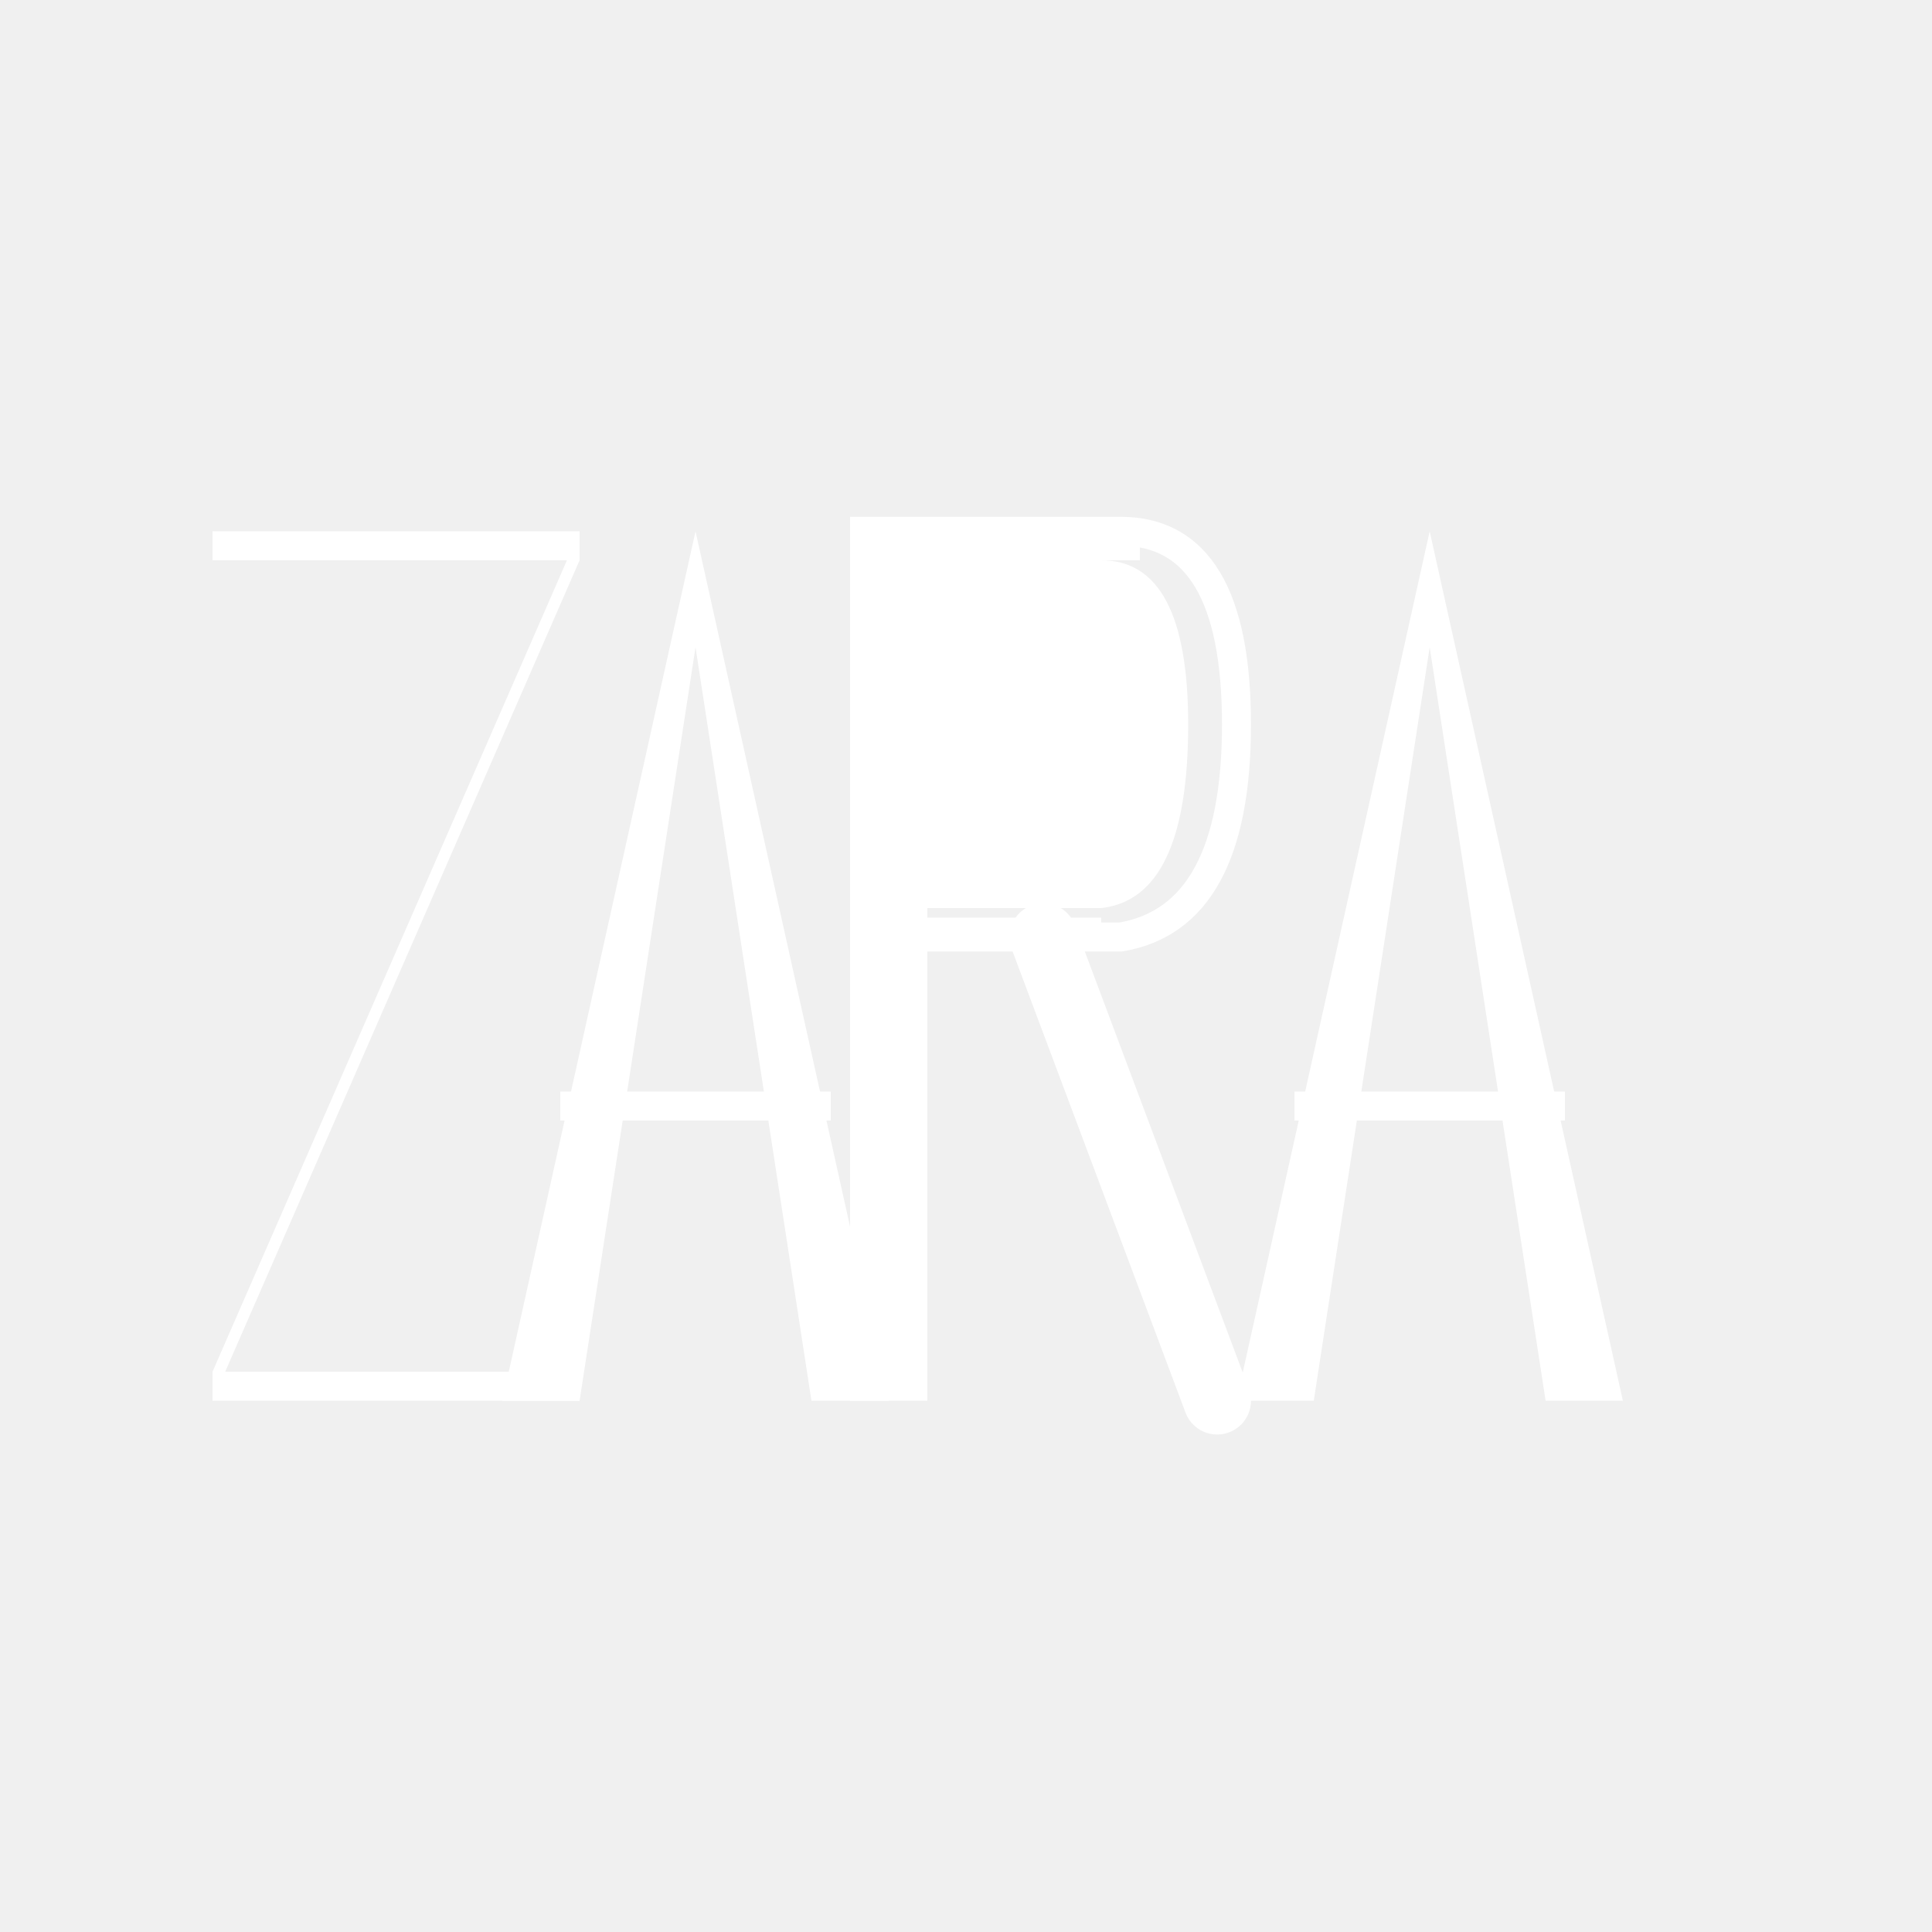
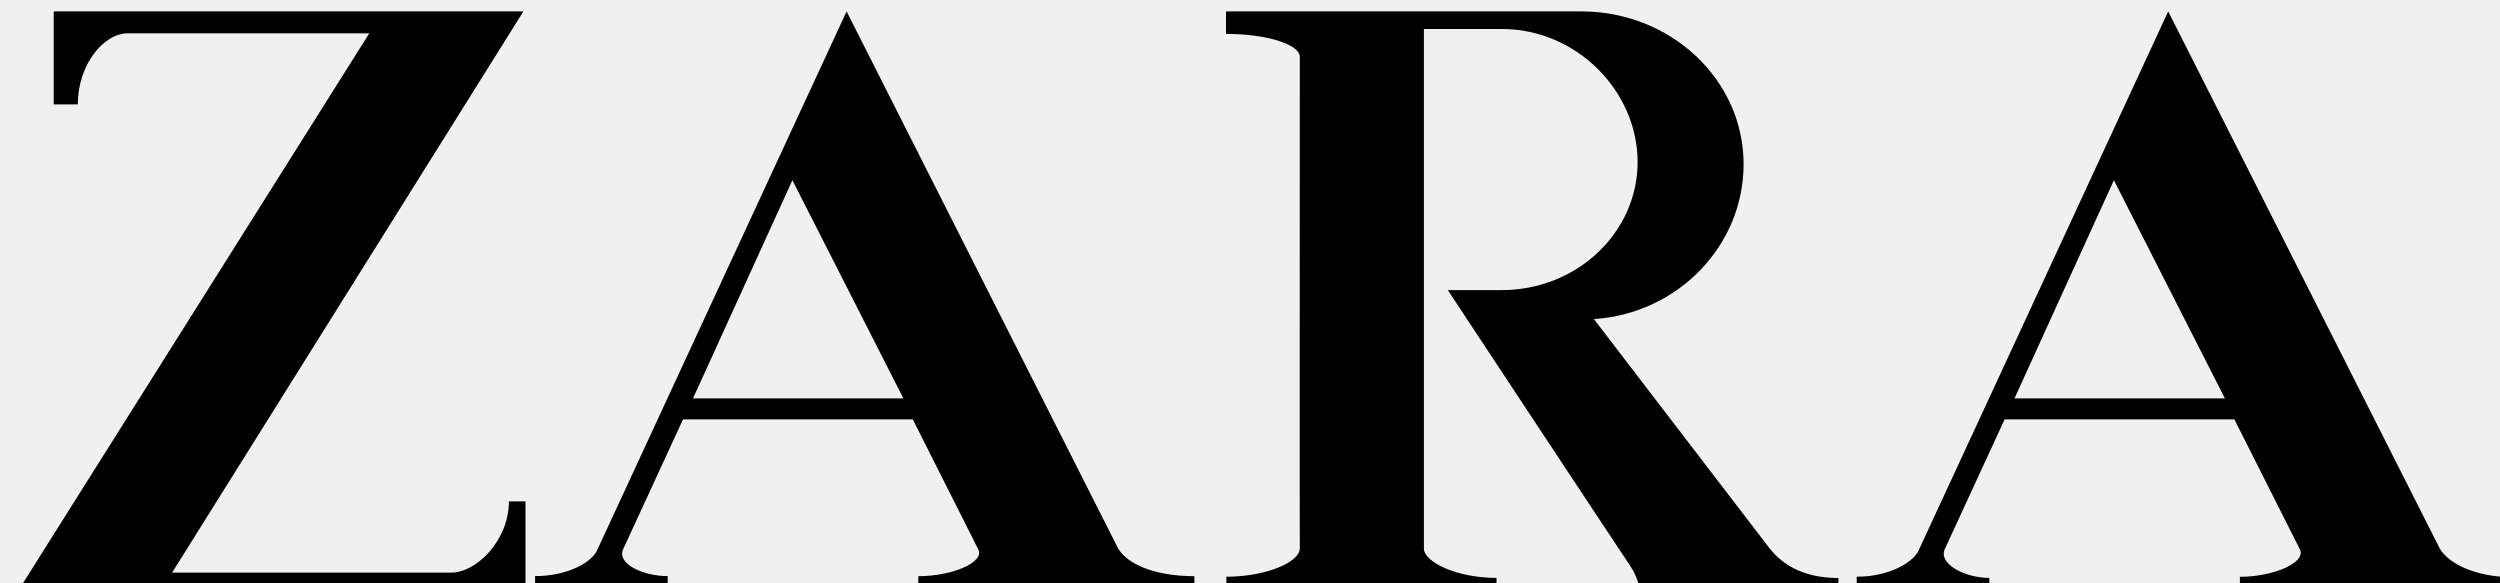
- <svg xmlns="http://www.w3.org/2000/svg" width="200" height="200" viewBox="0 0 200 200">
-   <g transform="translate(22, 55)">
-     <rect x="0" y="0" width="38" height="3" fill="#FFFFFF" />
-     <polygon points="38,0 0,87 0,90 38,3" fill="#FFFFFF" />
-     <rect x="0" y="87" width="38" height="3" fill="#FFFFFF" />
+ <svg xmlns="http://www.w3.org/2000/svg" version="1.1" id="Layer_1" x="0px" y="0px" viewBox="0 0 2500 583" style="enable-background:new 0 0 2500 583;" xml:space="preserve">
+   <path d="M508.9,501.4c0,39.3-32.8,71.2-57.5,71.2H172.1L523.4,11.4H53.7v93h24.1c0-39.3,25.4-71.1,50.2-71.1h241.3L15.9,594.4h509.6  l0-93H508.9" />
+   <g>
+     <polygon points="918.3,576.1 918.3,576.1 918.3,576.1  " />
+     <path d="M1118.4,549L846.6,11.4l-249.1,538c-4.4,11.8-28.4,26.7-62.4,26.7v18.2h132.6v-18.2c-24.6,0-51-12.2-44.6-26.8L683,419.4   h229.8L978.1,549c7.4,13.1-25.7,27.2-59.8,27.2v18.2h276l0.1-18.2C1152.6,576.1,1127.1,563.1,1118.4,549z M693,398.4l99.4-218.2   l111,218.2H693z" />
  </g>
-   <g transform="translate(52, 55)">
-     <polygon points="20,0 0,90 8,90 20,12 32,90 40,90" fill="#FFFFFF" />
-     <rect x="6" y="58" width="28" height="3" fill="#FFFFFF" />
-   </g>
-   <g transform="translate(88, 55)">
-     <rect x="0" y="0" width="8" height="90" fill="#FFFFFF" />
-     <path d="M0,0 L28,0 Q40,0 40,20 Q40,40 28,42 L0,42" fill="none" stroke="#FFFFFF" stroke-width="3" />
-     <rect x="0" y="0" width="30" height="3" fill="#FFFFFF" />
-     <rect x="0" y="40" width="26" height="3" fill="#FFFFFF" />
-     <path d="M20,42 L38,90" stroke="#FFFFFF" stroke-width="7" stroke-linecap="round" />
-     <path d="M8,3 L26,3 Q35,3 35,20 Q35,38 26,39 L8,39 Z" fill="#FFFFFF" />
-   </g>
-   <g transform="translate(128, 55)">
-     <polygon points="20,0 0,90 8,90 20,12 32,90 40,90" fill="#FFFFFF" />
-     <rect x="6" y="58" width="28" height="3" fill="#FFFFFF" />
-   </g>
+   <path d="M1226,33.9c40.4,0,73.8,10.4,73.8,23c0,100-0.2,491.5,0,491.5c0,13.4-32.9,28.3-73.4,28.3l-0.1,17.6h270.2v-16.4  c-40.1,0-72.6-16-72.6-29.4V29h77.9c75,0,135.8,62.3,135.8,133c0,70.7-60.8,128.1-135.9,128.1h-53.9c0,0,182.6,276.5,182.9,276.5  c7.2,10.5,10.8,27.8,10.8,27.8h196.9v-16.4c-37.9,0-57.7-15.7-68.7-29.5l-175.8-229.4c84.4-5.6,149.7-73.8,149.7-154.8  c0-84.6-72.7-152.9-162.4-152.9H1226V33.9" />
+   <path d="M2440,549L2168.2,11.4l-249.1,538c-4.4,11.8-28.3,27.3-62.4,27.3v17.6h132.6v-16.4c-24.6,0-50.9-14-44.6-28.6l59.9-129.9  h229.8l65.3,129.6c7.5,13.1-25.7,27.8-59.8,27.8h0v17.6h276l0.1-17C2474.2,577.4,2448.7,563.1,2440,549z M2014.5,398.4l99.4-218.2  l111,218.2H2014.5z" />
</svg>
